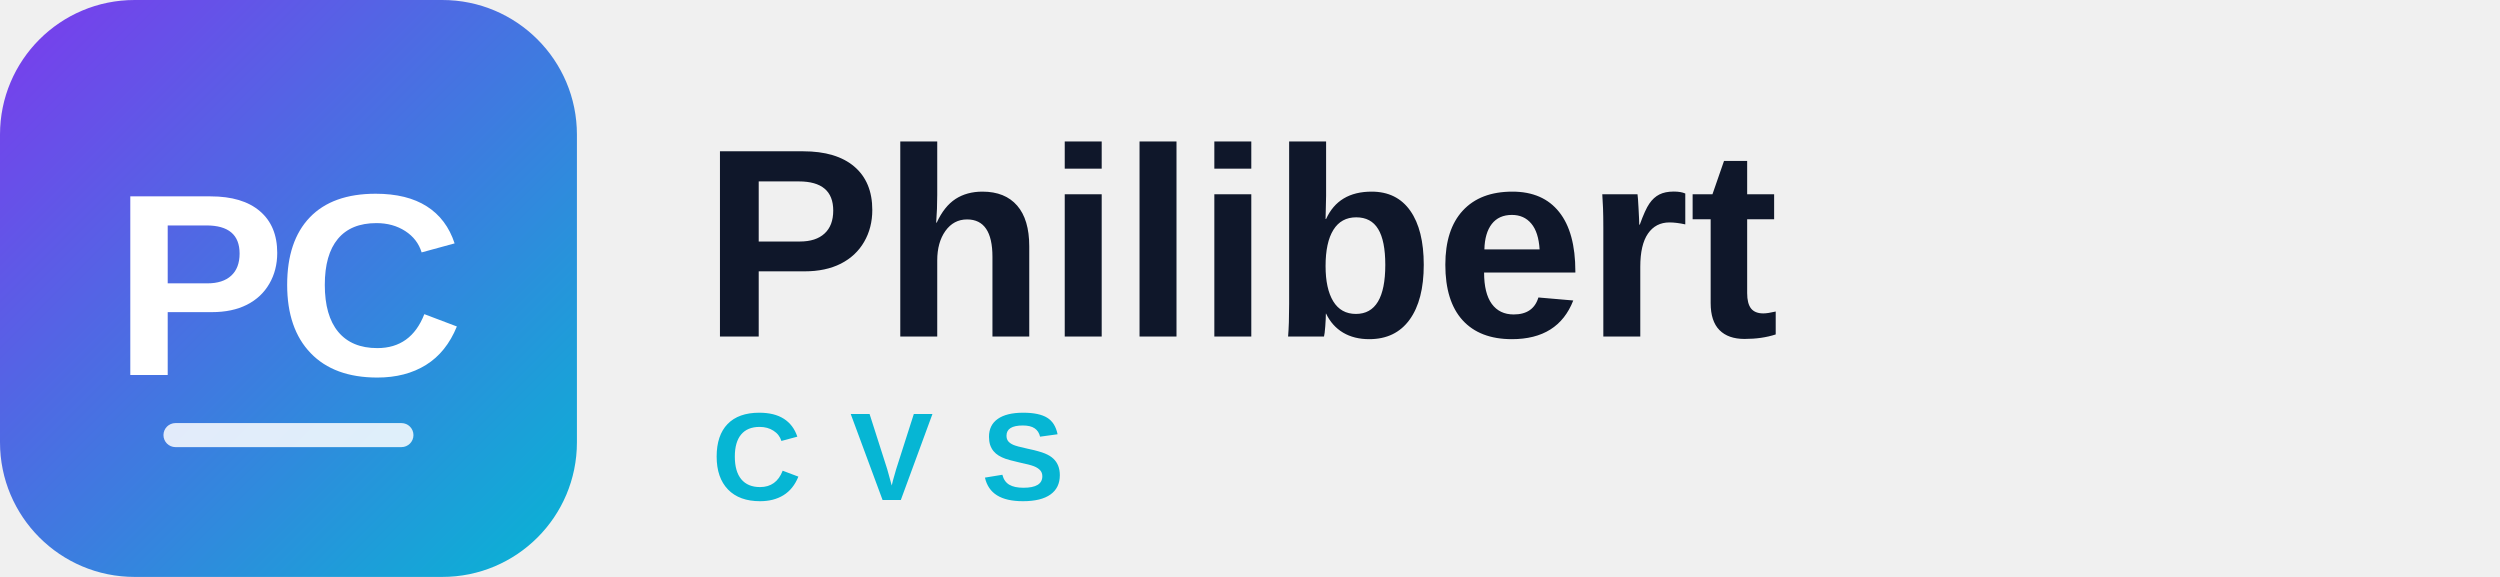
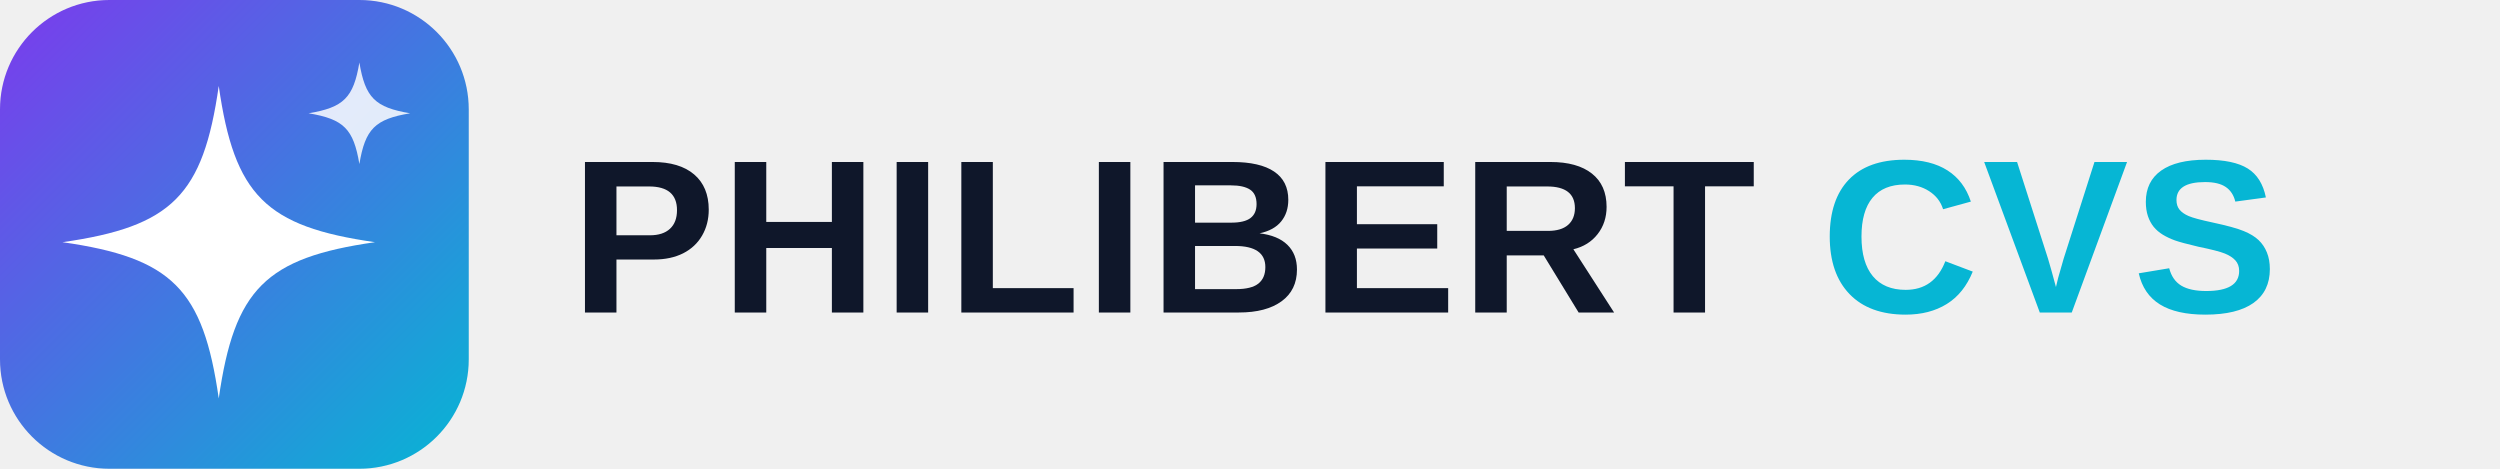
- <svg xmlns="http://www.w3.org/2000/svg" viewBox="0 0 520 120" width="520" height="120">
+ <svg xmlns="http://www.w3.org/2000/svg" viewBox="0 0 640 120" width="640" height="120">
  <defs>
    <linearGradient id="degrade" x1="0" y1="0" x2="1" y2="1">
      <stop offset="0" stop-color="#7c3aed" />
      <stop offset="1" stop-color="#06b6d4" />
    </linearGradient>
  </defs>
  <rect width="120" height="120" rx="28" fill="url(#degrade)" />
-   <text x="60" y="78" text-anchor="middle" font-family="Arial, Helvetica, sans-serif" font-weight="700" font-size="54" fill="#ffffff" letter-spacing="-2">PC</text>
-   <rect x="34" y="88" width="52" height="5" rx="2.5" fill="#ffffff" opacity=".85" />
-   <text x="146" y="70" font-family="Arial, Helvetica, sans-serif" font-weight="700" font-size="56" fill="#0f172a">Philibert</text>
-   <text x="148" y="104" font-family="Arial, Helvetica, sans-serif" font-weight="700" font-size="26" fill="#06b6d4" letter-spacing="10">CVS</text>
+   <path d="M56 22 C60 50 68 58 96 62 C68 66 60 74 56 102 C52 74 44 66 16 62 C44 58 52 50 56 22 Z" fill="#ffffff" />
+   <path d="M92 16 C93.5 25 96 27.5 105 29 C96 30.5 93.5 33 92 42 C90.5 33 88 30.5 79 29 C88 27.5 90.5 25 92 16 Z" fill="#ffffff" opacity=".85" />
+   <text x="146" y="80" font-family="Arial, Helvetica, sans-serif" font-weight="700" font-size="56" fill="#0f172a" letter-spacing="1">PHILIBERT <tspan fill="#06b6d4">CVS</tspan>
+   </text>
</svg>
